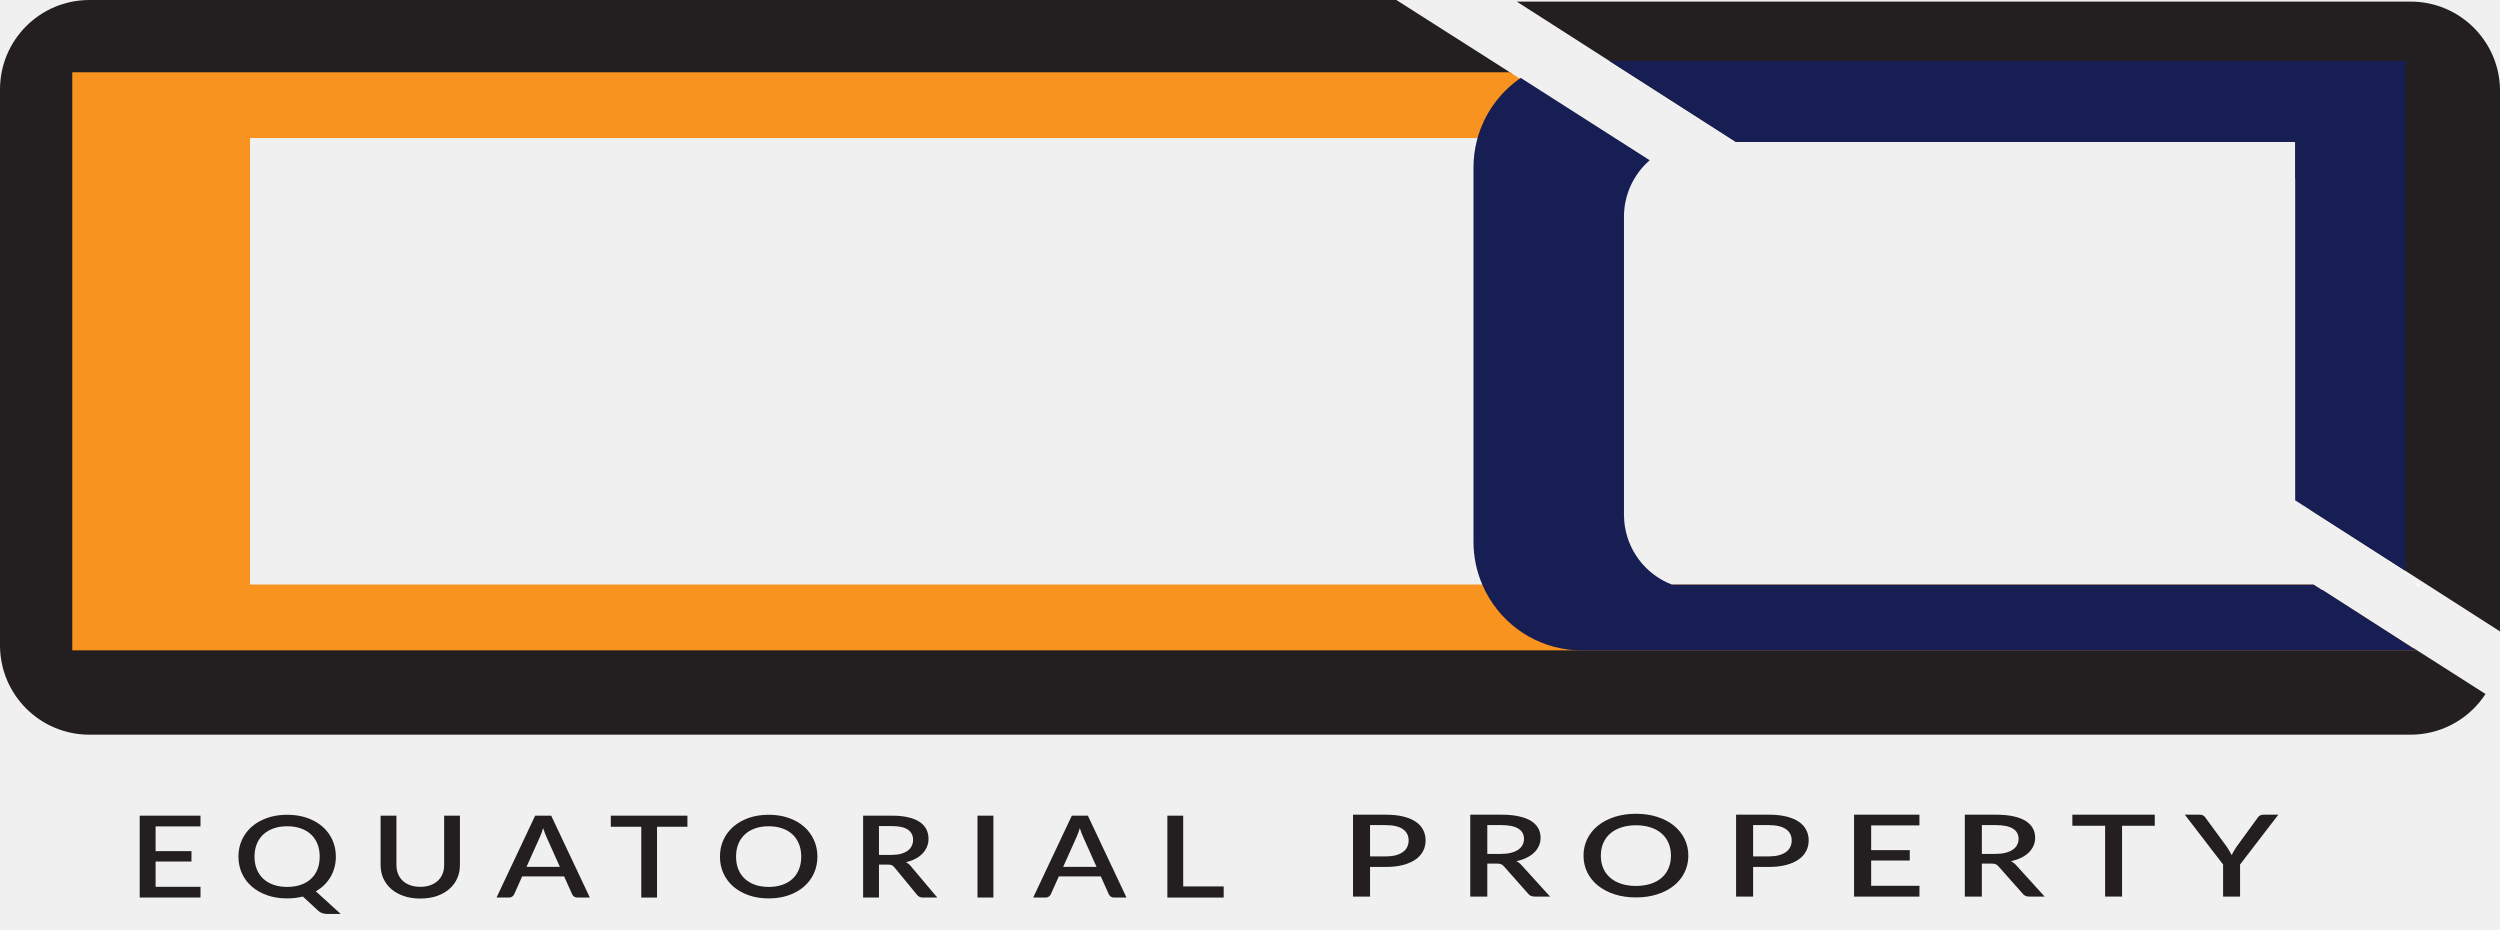
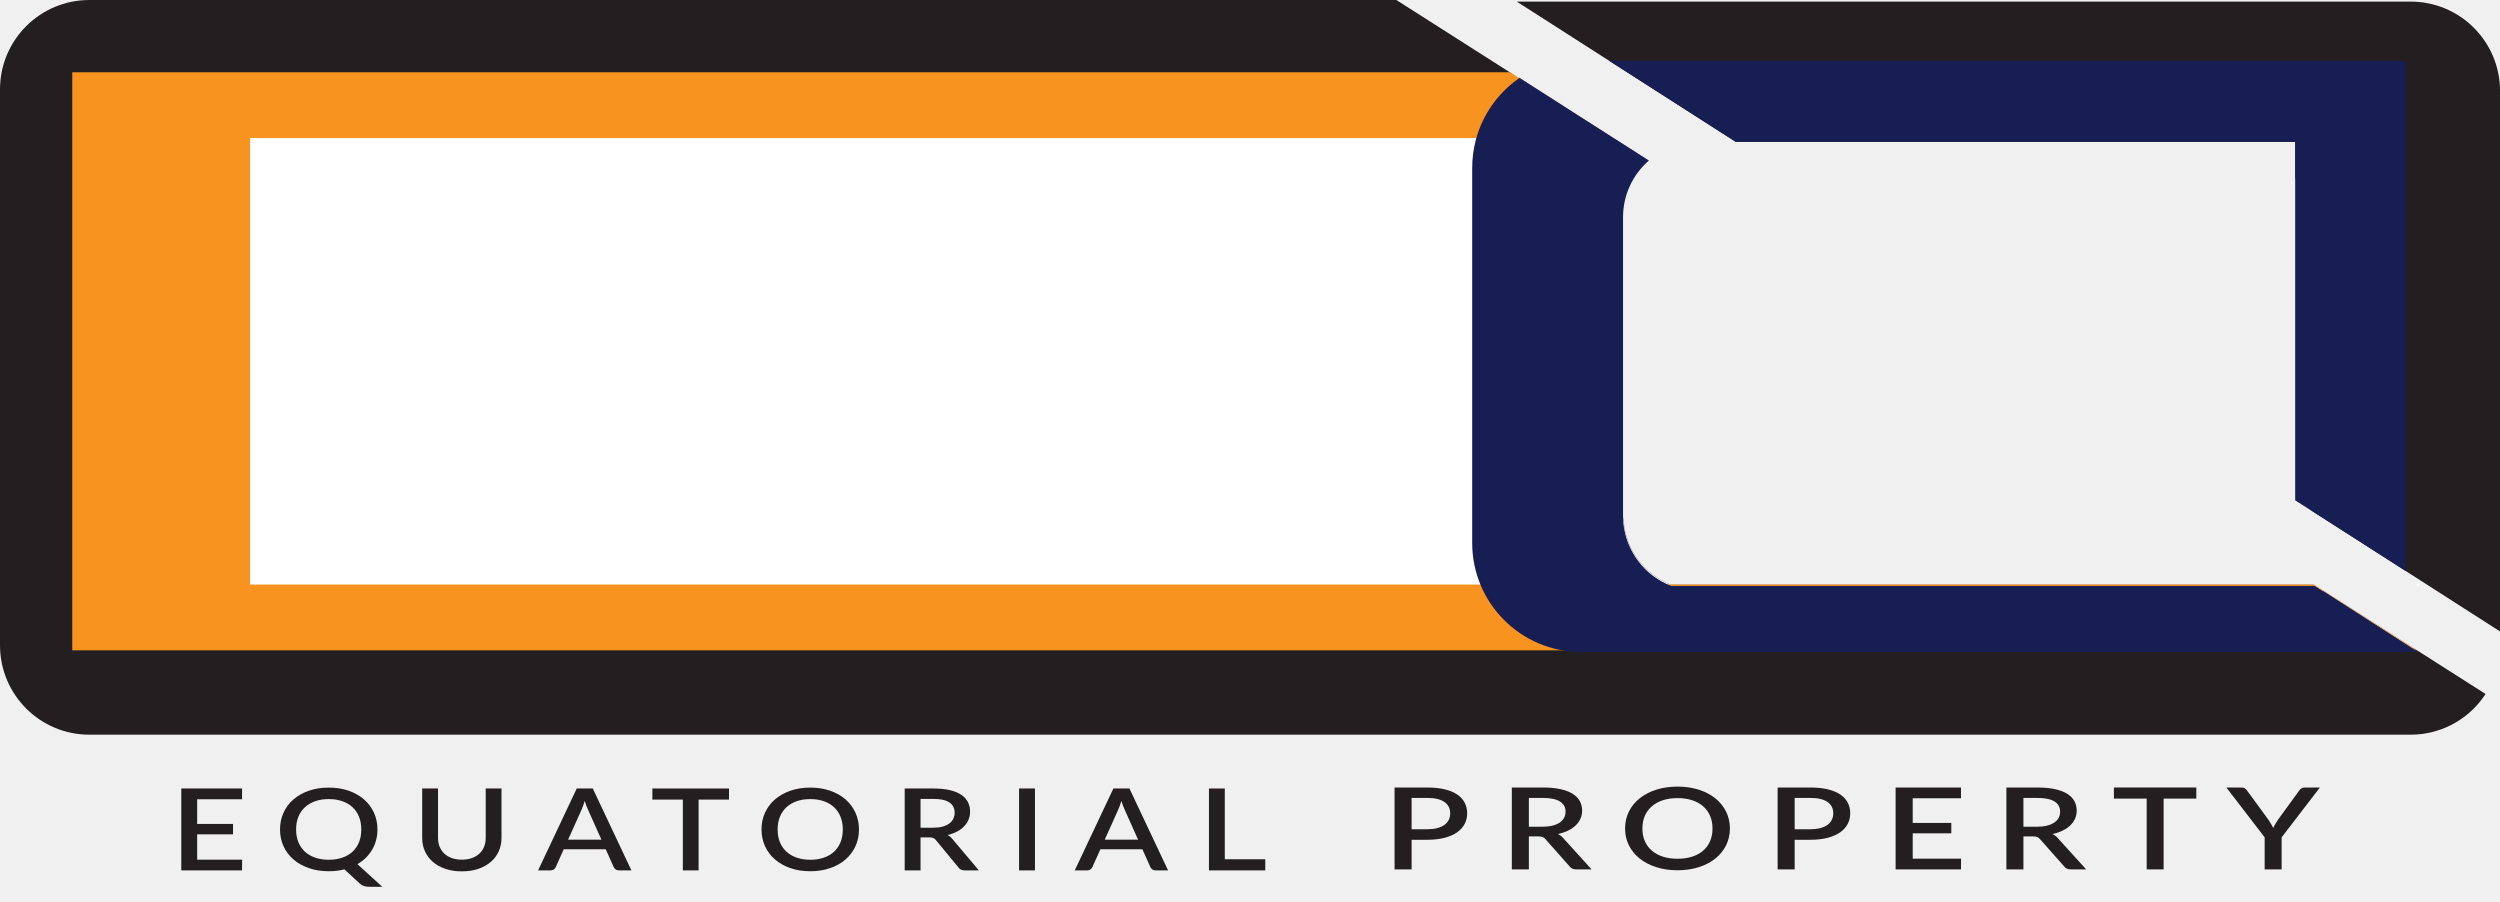
- <svg xmlns="http://www.w3.org/2000/svg" viewBox="0 0 1564.07 581.28">
+ <svg xmlns="http://www.w3.org/2000/svg" viewBox="0 0 1564.07 564.28">
  <defs>
-     <style>.cls-1,.cls-12,.cls-6{fill:#231f20;}.cls-2{fill:#f9931f;}.cls-3{fill:#fff;}.cls-4{fill:none;}.cls-5{fill:#161e54;}.cls-12,.cls-6{font-size:71.15px;font-family:Lato-Semibold, Lato;font-weight:600;}.cls-6{letter-spacing:0.2em;}.cls-7{letter-spacing:0.21em;}.cls-8{letter-spacing:0.2em;}.cls-9{letter-spacing:0.14em;}.cls-10{letter-spacing:0.18em;}.cls-11{letter-spacing:0.18em;}.cls-12{letter-spacing:0.19em;}.cls-13{letter-spacing:0.19em;}.cls-14{letter-spacing:0.2em;}.cls-15{letter-spacing:0.17em;}.cls-16{letter-spacing:0.15em;}</style>
+     <style>.cls-1,.cls-12,.cls-6{fill:#231f20;}.cls-2{fill:#fff;}.cls-3{fill:#f9931f;}.cls-4{fill:none;}.cls-5{fill:#161e54;}.cls-12,.cls-6{font-size:71.15px;font-family:Lato-Semibold, Lato;font-weight:600;}.cls-6{letter-spacing:0.2em;}.cls-7{letter-spacing:0.21em;}.cls-8{letter-spacing:0.2em;}.cls-9{letter-spacing:0.14em;}.cls-10{letter-spacing:0.18em;}.cls-11{letter-spacing:0.18em;}.cls-12{letter-spacing:0.19em;}.cls-13{letter-spacing:0.19em;}.cls-14{letter-spacing:0.2em;}.cls-15{letter-spacing:0.17em;}.cls-16{letter-spacing:0.15em;}</style>
  </defs>
  <g id="Layer_2" data-name="Layer 2">
    <g id="Layer_1-2" data-name="Layer 1">
-       <path class="cls-1" d="M1555,434.17c-.53.81-1.07,1.61-1.64,2.39a55.81,55.81,0,0,1-45.26,23.08H55.93A55.93,55.93,0,0,1,0,403.71V55.93A55.93,55.93,0,0,1,55.93,0H873.6l71,45.21,1.57,1H46.21V405.64H1510.26l1.57,1,.41.26,0,0,1.49.95Z" />
+       <path class="cls-1" d="M951.29,49.5l-5.16-3.29-1.57-1L873.6,0H55.93A55.93,55.93,0,0,0,0,55.93V403.71a55.93,55.93,0,0,0,55.93,55.93H1508.14a55.81,55.81,0,0,0,45.26-23.08c.57-.78,1.11-1.58,1.64-2.39l-41.26-26.29-1.49-.95,0,0-.41-.26-1.57-1L1499,398.46l-49.81-31.74-1.52-1-.05,0h-10.55l-.12-.08v.08H1045a46.7,46.7,0,0,1-29.17-39.63.06.06,0,0,1,0,0,45.27,45.27,0,0,1-1.17-10.29V134.35a45.46,45.46,0,0,1,15.76-34.46l-19.62-12.5-1.57-1Z" />
      <path class="cls-1" d="M1505,357.19l59.09,37.86V56.93A55.93,55.93,0,0,0,1508.14,1H948.93l57.92,37.1L1086,88.77h350V313l10.16,6.51Z" />
-       <path class="cls-2" d="M1435.13,365.72h12.23l49.78,31.74,11.27,7.18,1.57,1,2,1.24v0H45.21V45.21H944.6L950,48.68l.53.34L988,72.87l21.21,13.52H156.43V365.72h1278.7Z" />
-       <path class="cls-3" d="M1446.1,137.47v182L1435.94,313V111.54A38.21,38.21,0,0,1,1446.1,137.47Z" />
-       <polygon class="cls-3" points="1513.78 365.71 1513.78 366.72 1511.93 366.72 1511.93 364.53 1513.78 365.71" />
+       <path class="cls-2" d="M951.29,49.5l-5.16-3.29H46.21V405.64H1510.26L1499,398.46l-49.81-31.74-1.52-1-.05,0h-10.55l-.12-.08v.08H1045a46.7,46.7,0,0,1-29.17-39.63.06.06,0,0,1,0,0,45.27,45.27,0,0,1-1.17-10.29V134.35a45.46,45.46,0,0,1,15.76-34.46l-19.62-12.5-1.57-1Z" />
+       <path class="cls-3" d="M1435.13,365.72h12.24l49.78,31.74,11.26,7.18,1.57,1,2,1.24v0H45.21V45.21h899.4l5.44,3.47.53.34L988,72.87l21.21,13.52H156.44V365.72H1435.13Z" />
+       <path class="cls-2" d="M1446.1,137.47v182L1435.94,313V111.54A38.21,38.21,0,0,1,1446.1,137.47Z" />
+       <polygon class="cls-2" points="1513.78 365.71 1513.78 366.72 1511.93 366.72 1511.93 364.53 1513.78 365.71" />
      <polygon class="cls-4" points="1513.78 367.72 1511.93 367.72 1511.93 365.66 1513.78 366.85 1513.78 367.72" />
-       <path class="cls-5" d="M1511.93,406.93H989.72a67.68,67.68,0,0,1-57.93-32.6,66.85,66.85,0,0,1-4.43-8.58,67.92,67.92,0,0,1-5.51-26.91V104.91a68.46,68.46,0,0,1,2.25-17.47l.27-1a68.27,68.27,0,0,1,25.8-36.84l.75-.53.48-.34L989.25,72.9l21.16,13.52,1.59,1,20.09,12.84A46.76,46.76,0,0,0,1016,135.67V322c0,1.38.06,2.74.17,4.09a.06.06,0,0,0,0,0A46.84,46.84,0,0,0,1046,365.75h401.31v-.08l.13.08,5.18,3.31h.38l57,36.61Z" />
+       <path class="cls-5" d="M1512.73,407.9H989.11a68.19,68.19,0,0,1-68.06-68.27V105.06a68.91,68.91,0,0,1,2.26-17.52c.09-.34.18-.68.28-1a68.43,68.43,0,0,1,25.87-36.94c.24-.18.49-.36.75-.53a5.85,5.85,0,0,1,.48-.34L988.64,73l21.21,13.55,1.6,1,20.14,12.88a46.9,46.9,0,0,0-16.17,35.49V322.73c0,1.38.06,2.75.17,4.1a.06.06,0,0,0,0,0,47,47,0,0,0,29.95,39.74h402.39v-.08l.12.08,5.2,3.32h.39l57.12,36.71Z" />
      <polygon class="cls-5" points="1504.98 357.19 1504.98 38.1 1006.85 38.1 1085.95 88.77 1435.94 88.77 1435.94 111.54 1435.94 312.97 1446.1 319.48 1504.98 357.19" />
      <line class="cls-4" x1="1564.07" y1="395.05" x2="1504.98" y2="357.19" />
-       <text class="cls-6" transform="translate(80.17 561.54) scale(1.19 1)">E<tspan class="cls-7" x="54.96" y="0">Q</tspan>
+       <text class="cls-6" transform="translate(106.18 544.54) scale(1.19 1)">E<tspan class="cls-7" x="54.96" y="0">Q</tspan>
        <tspan class="cls-8" x="127.29" y="0">U</tspan>
        <tspan class="cls-9" x="193.78" y="0">A</tspan>
        <tspan class="cls-10" x="252.69" y="0">T</tspan>
        <tspan class="cls-7" x="308.15" y="0">ORIA</tspan>
        <tspan class="cls-11" x="540.28" y="0">L</tspan>
        <tspan class="cls-7" x="589.98" y="0"> </tspan>
      </text>
-       <text class="cls-12" transform="translate(838.7 560.92) scale(1.28 1)">P<tspan class="cls-13" x="57.31" y="0">R</tspan>
+       <text class="cls-12" transform="translate(864.7 543.92) scale(1.28 1)">P<tspan class="cls-13" x="57.31" y="0">R</tspan>
        <tspan class="cls-14" x="115.76" y="0">OPE</tspan>
        <tspan class="cls-15" x="299.04" y="0">R</tspan>
        <tspan x="356.61" y="0">T</tspan>
        <tspan class="cls-16" x="412.85" y="0">Y</tspan>
        <tspan x="469.13" y="0"> </tspan>
      </text>
    </g>
  </g>
</svg>
